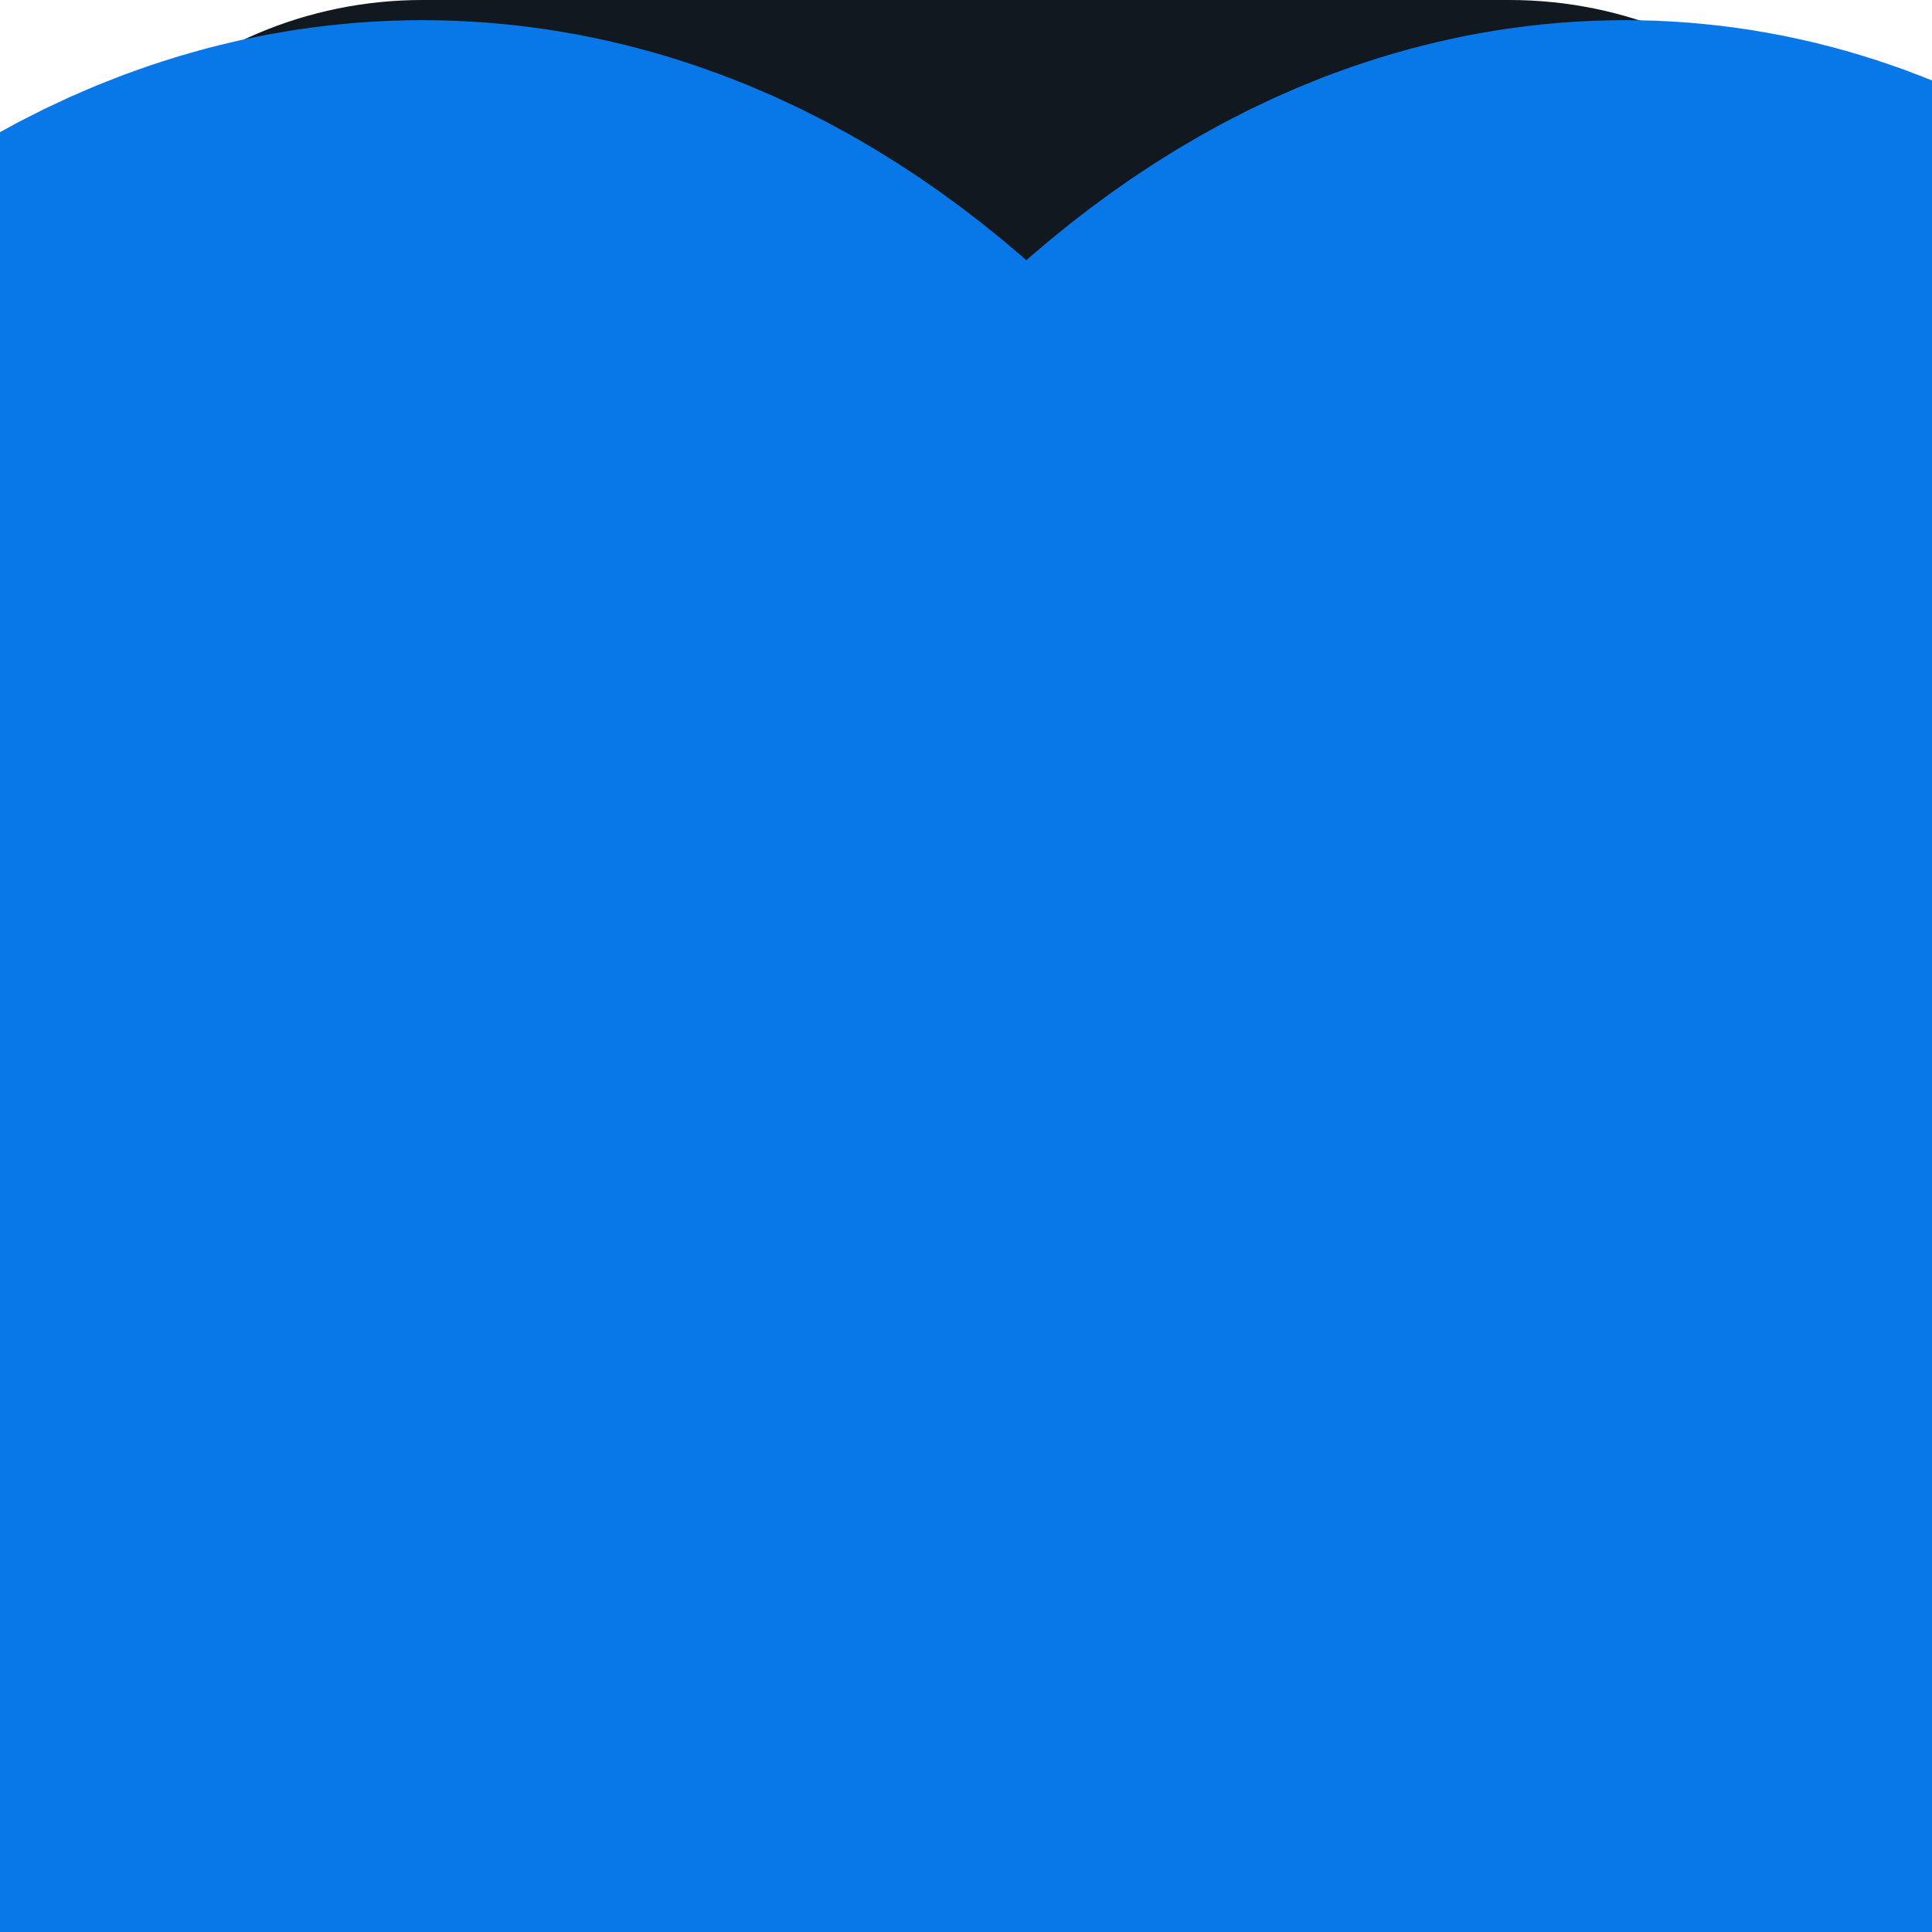
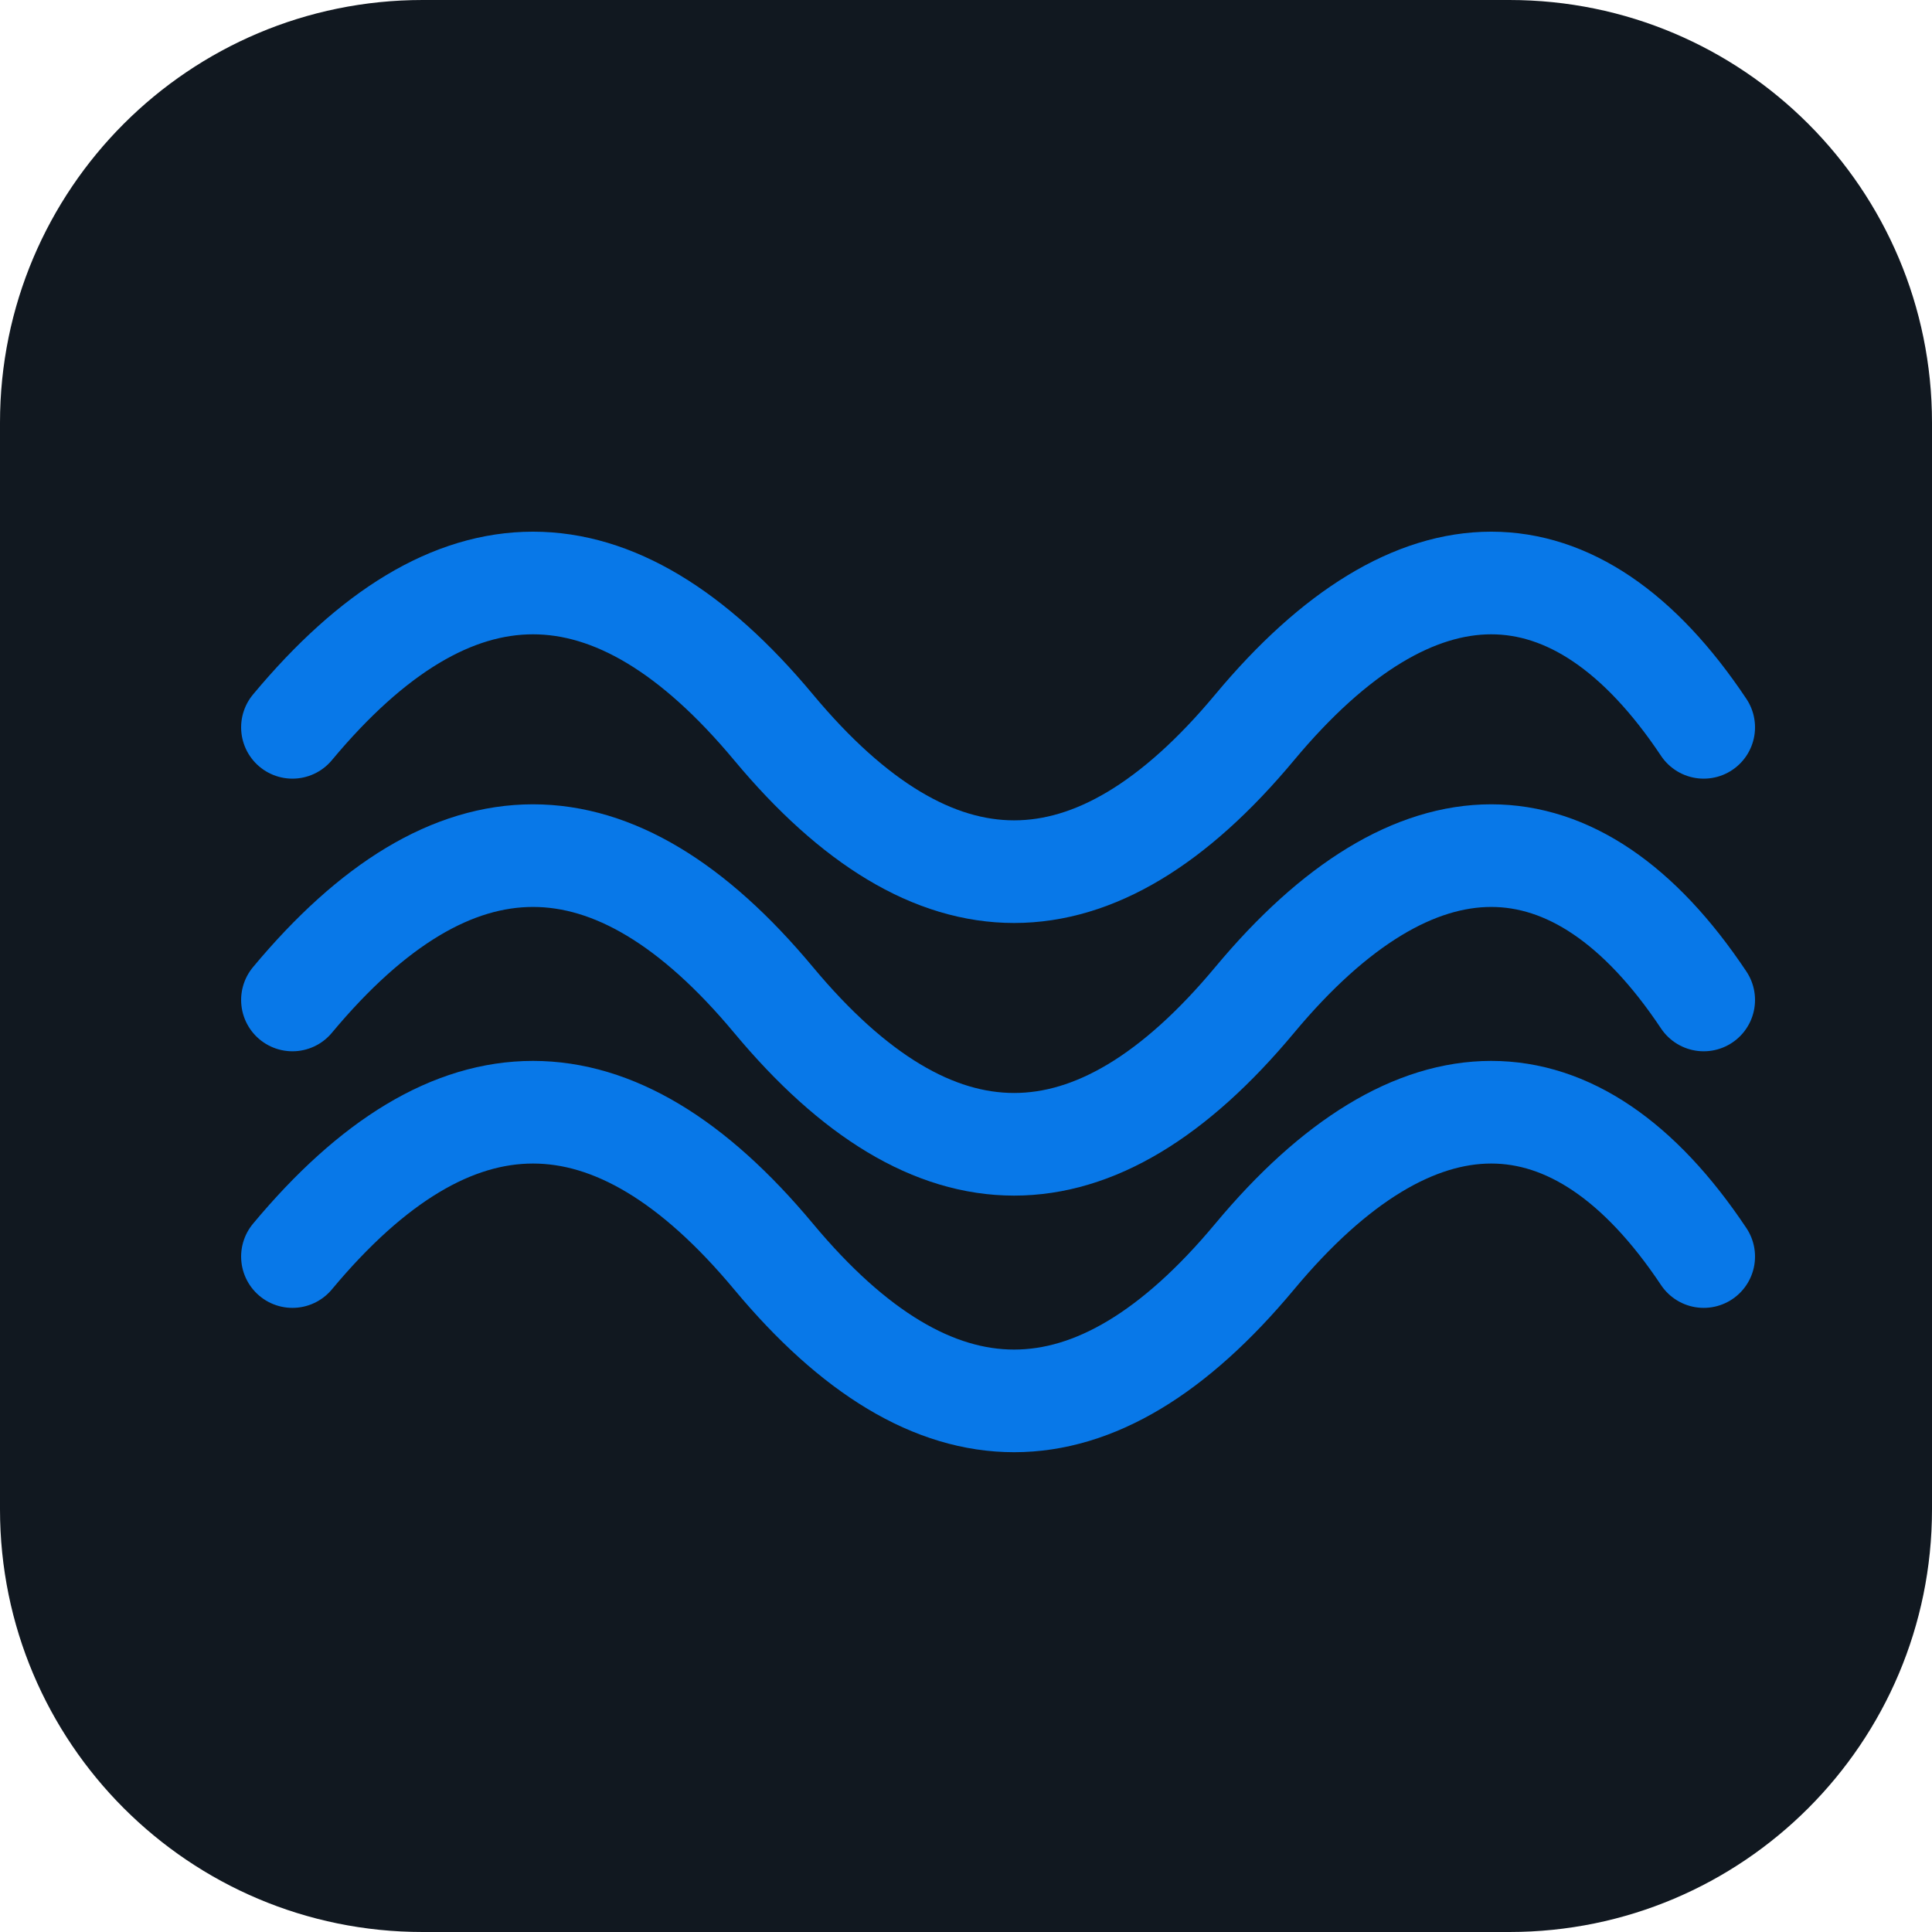
<svg xmlns="http://www.w3.org/2000/svg" viewBox="0 0 512 512">
  <rect width="512" height="512" rx="112" fill="#111820" />
-   <g fill="none" stroke="#0878e8" stroke-width="29" stroke-linecap="round" transform="translate(0 85.333) scale(10.6667)">
+   <g fill="none" stroke="#0878e8" stroke-width="3.2" stroke-linecap="round" transform="translate(52 95) scale(8.5)">
    <path d="M3 11.5C8 5.5 13 5.5 18 11.5S28 17.5 33 11.5 43 5.5 47 11.5" />
    <path d="M3 20C8 14 13 14 18 20s10 6 15 0 10-6 14 0" />
    <path d="M3 28C8 22 13 22 18 28s10 6 15 0 10-6 14 0" />
  </g>
</svg>
